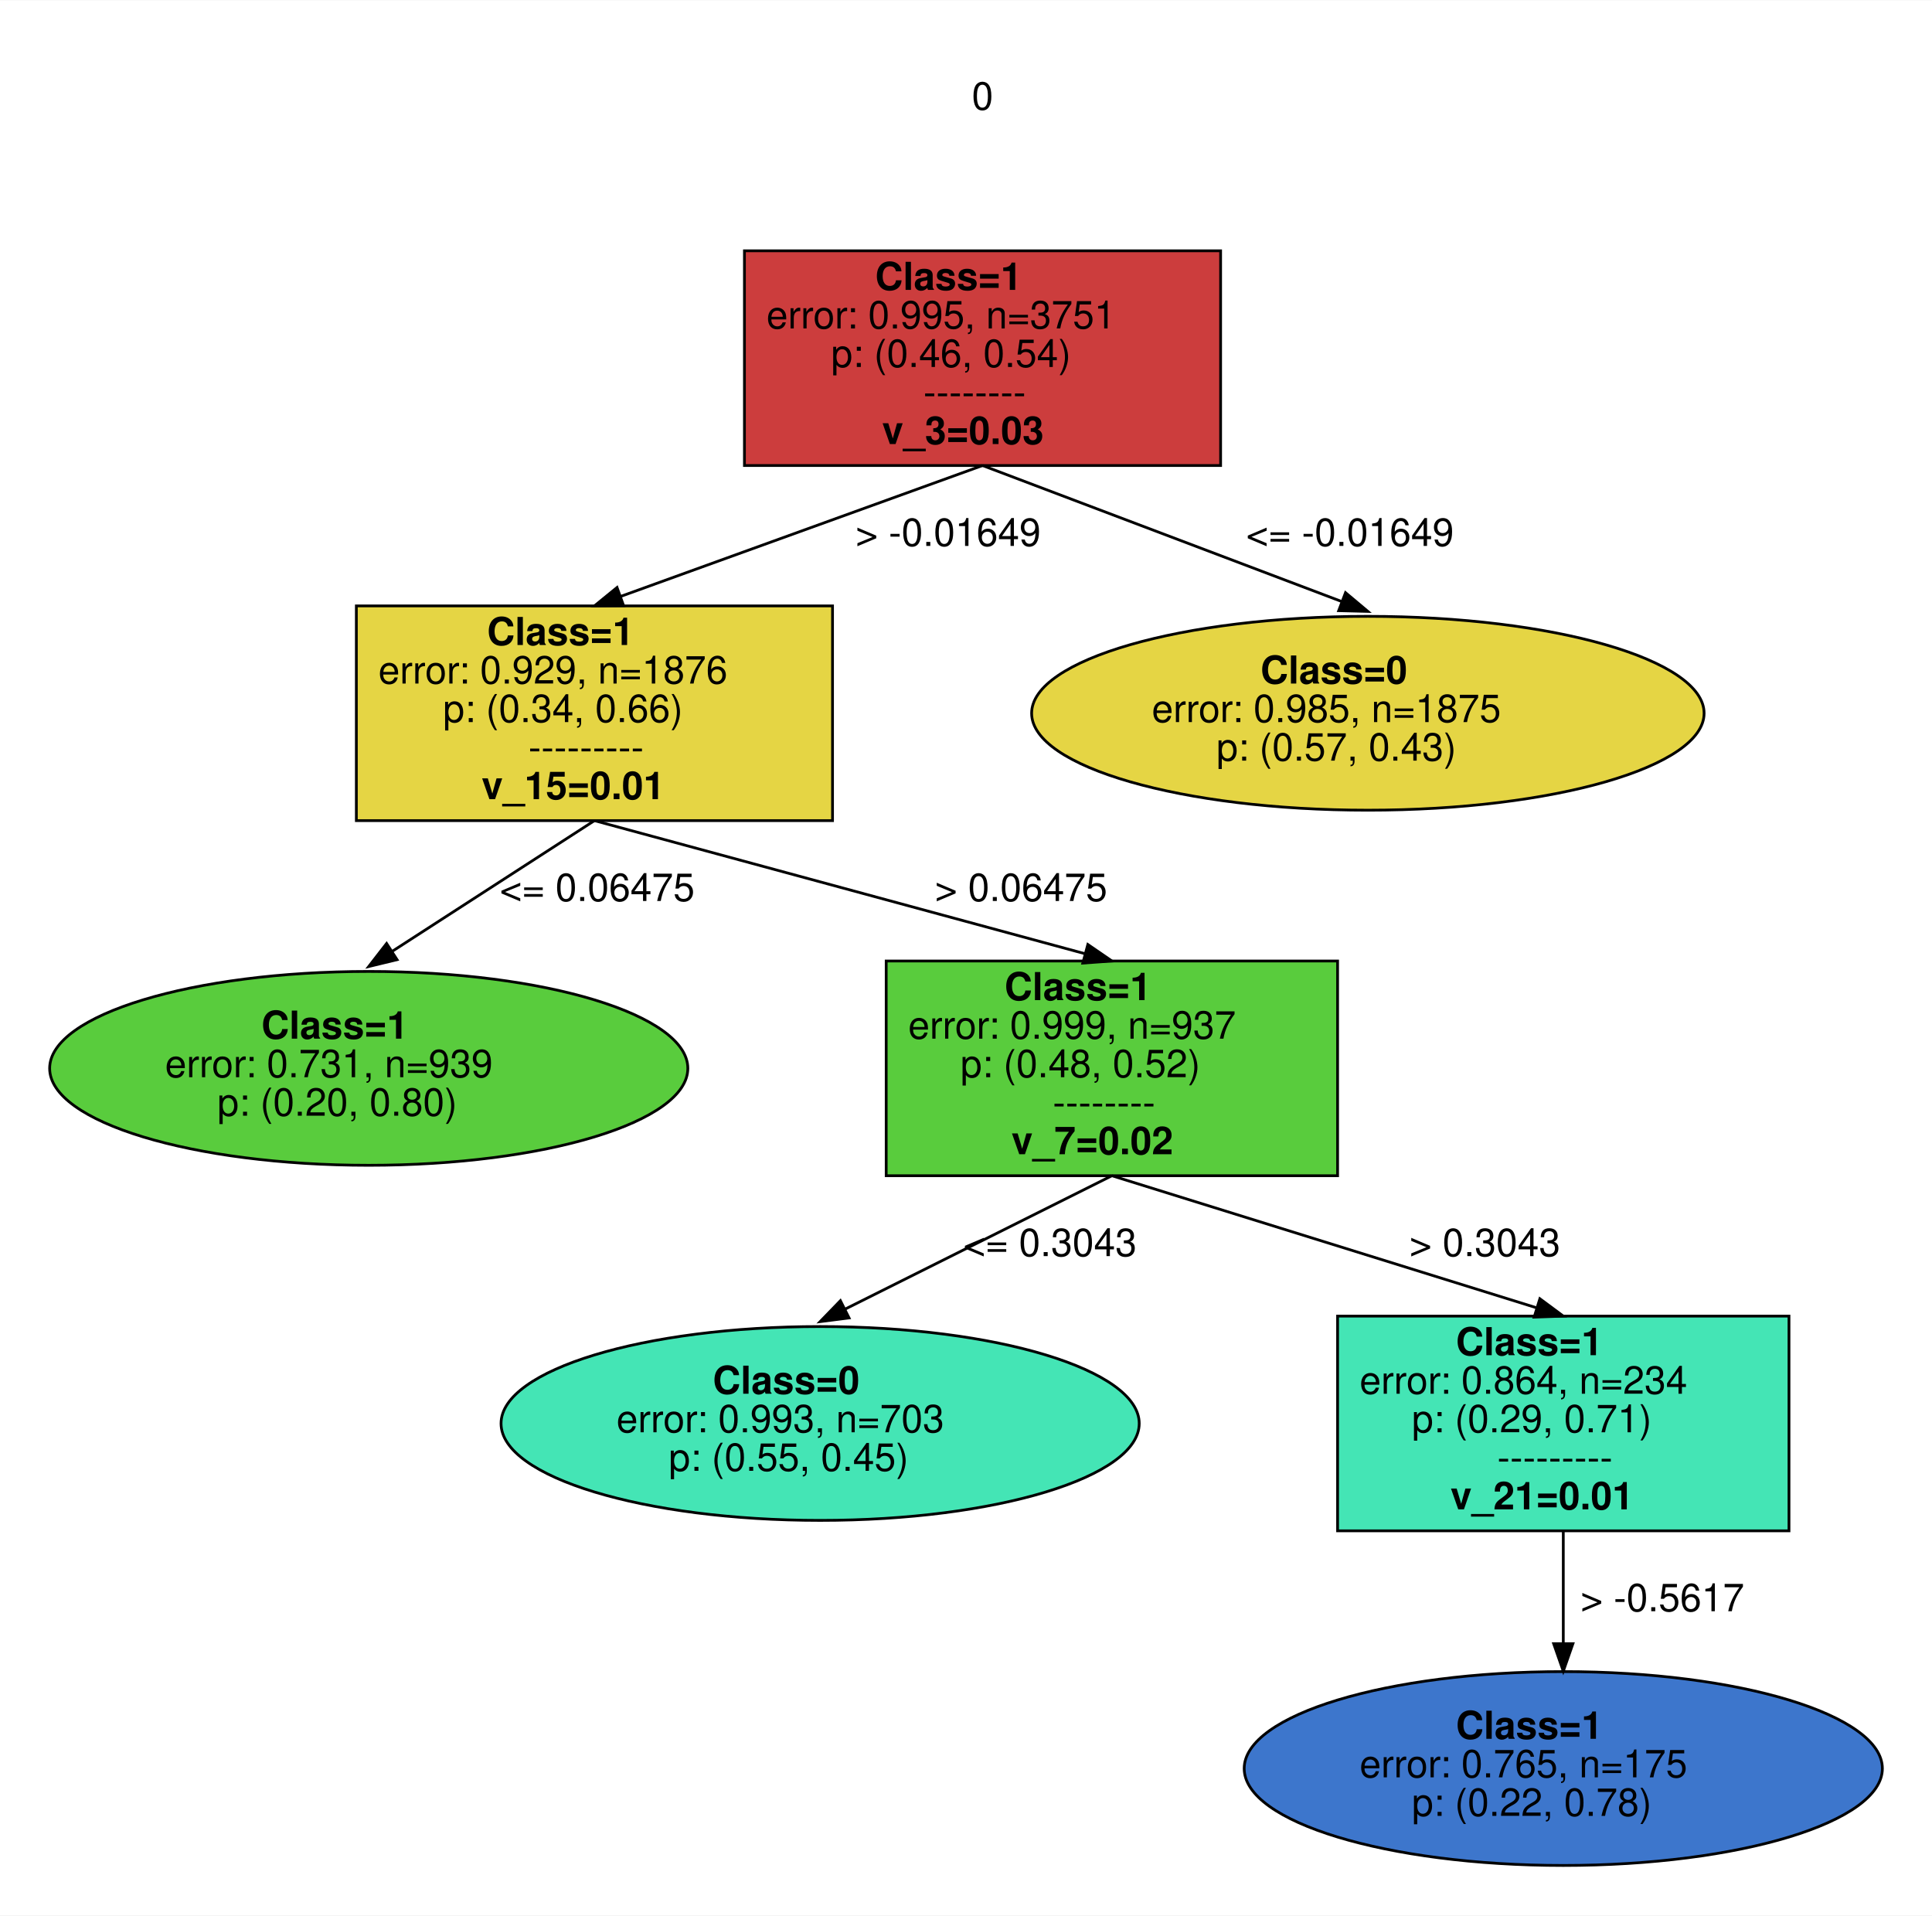
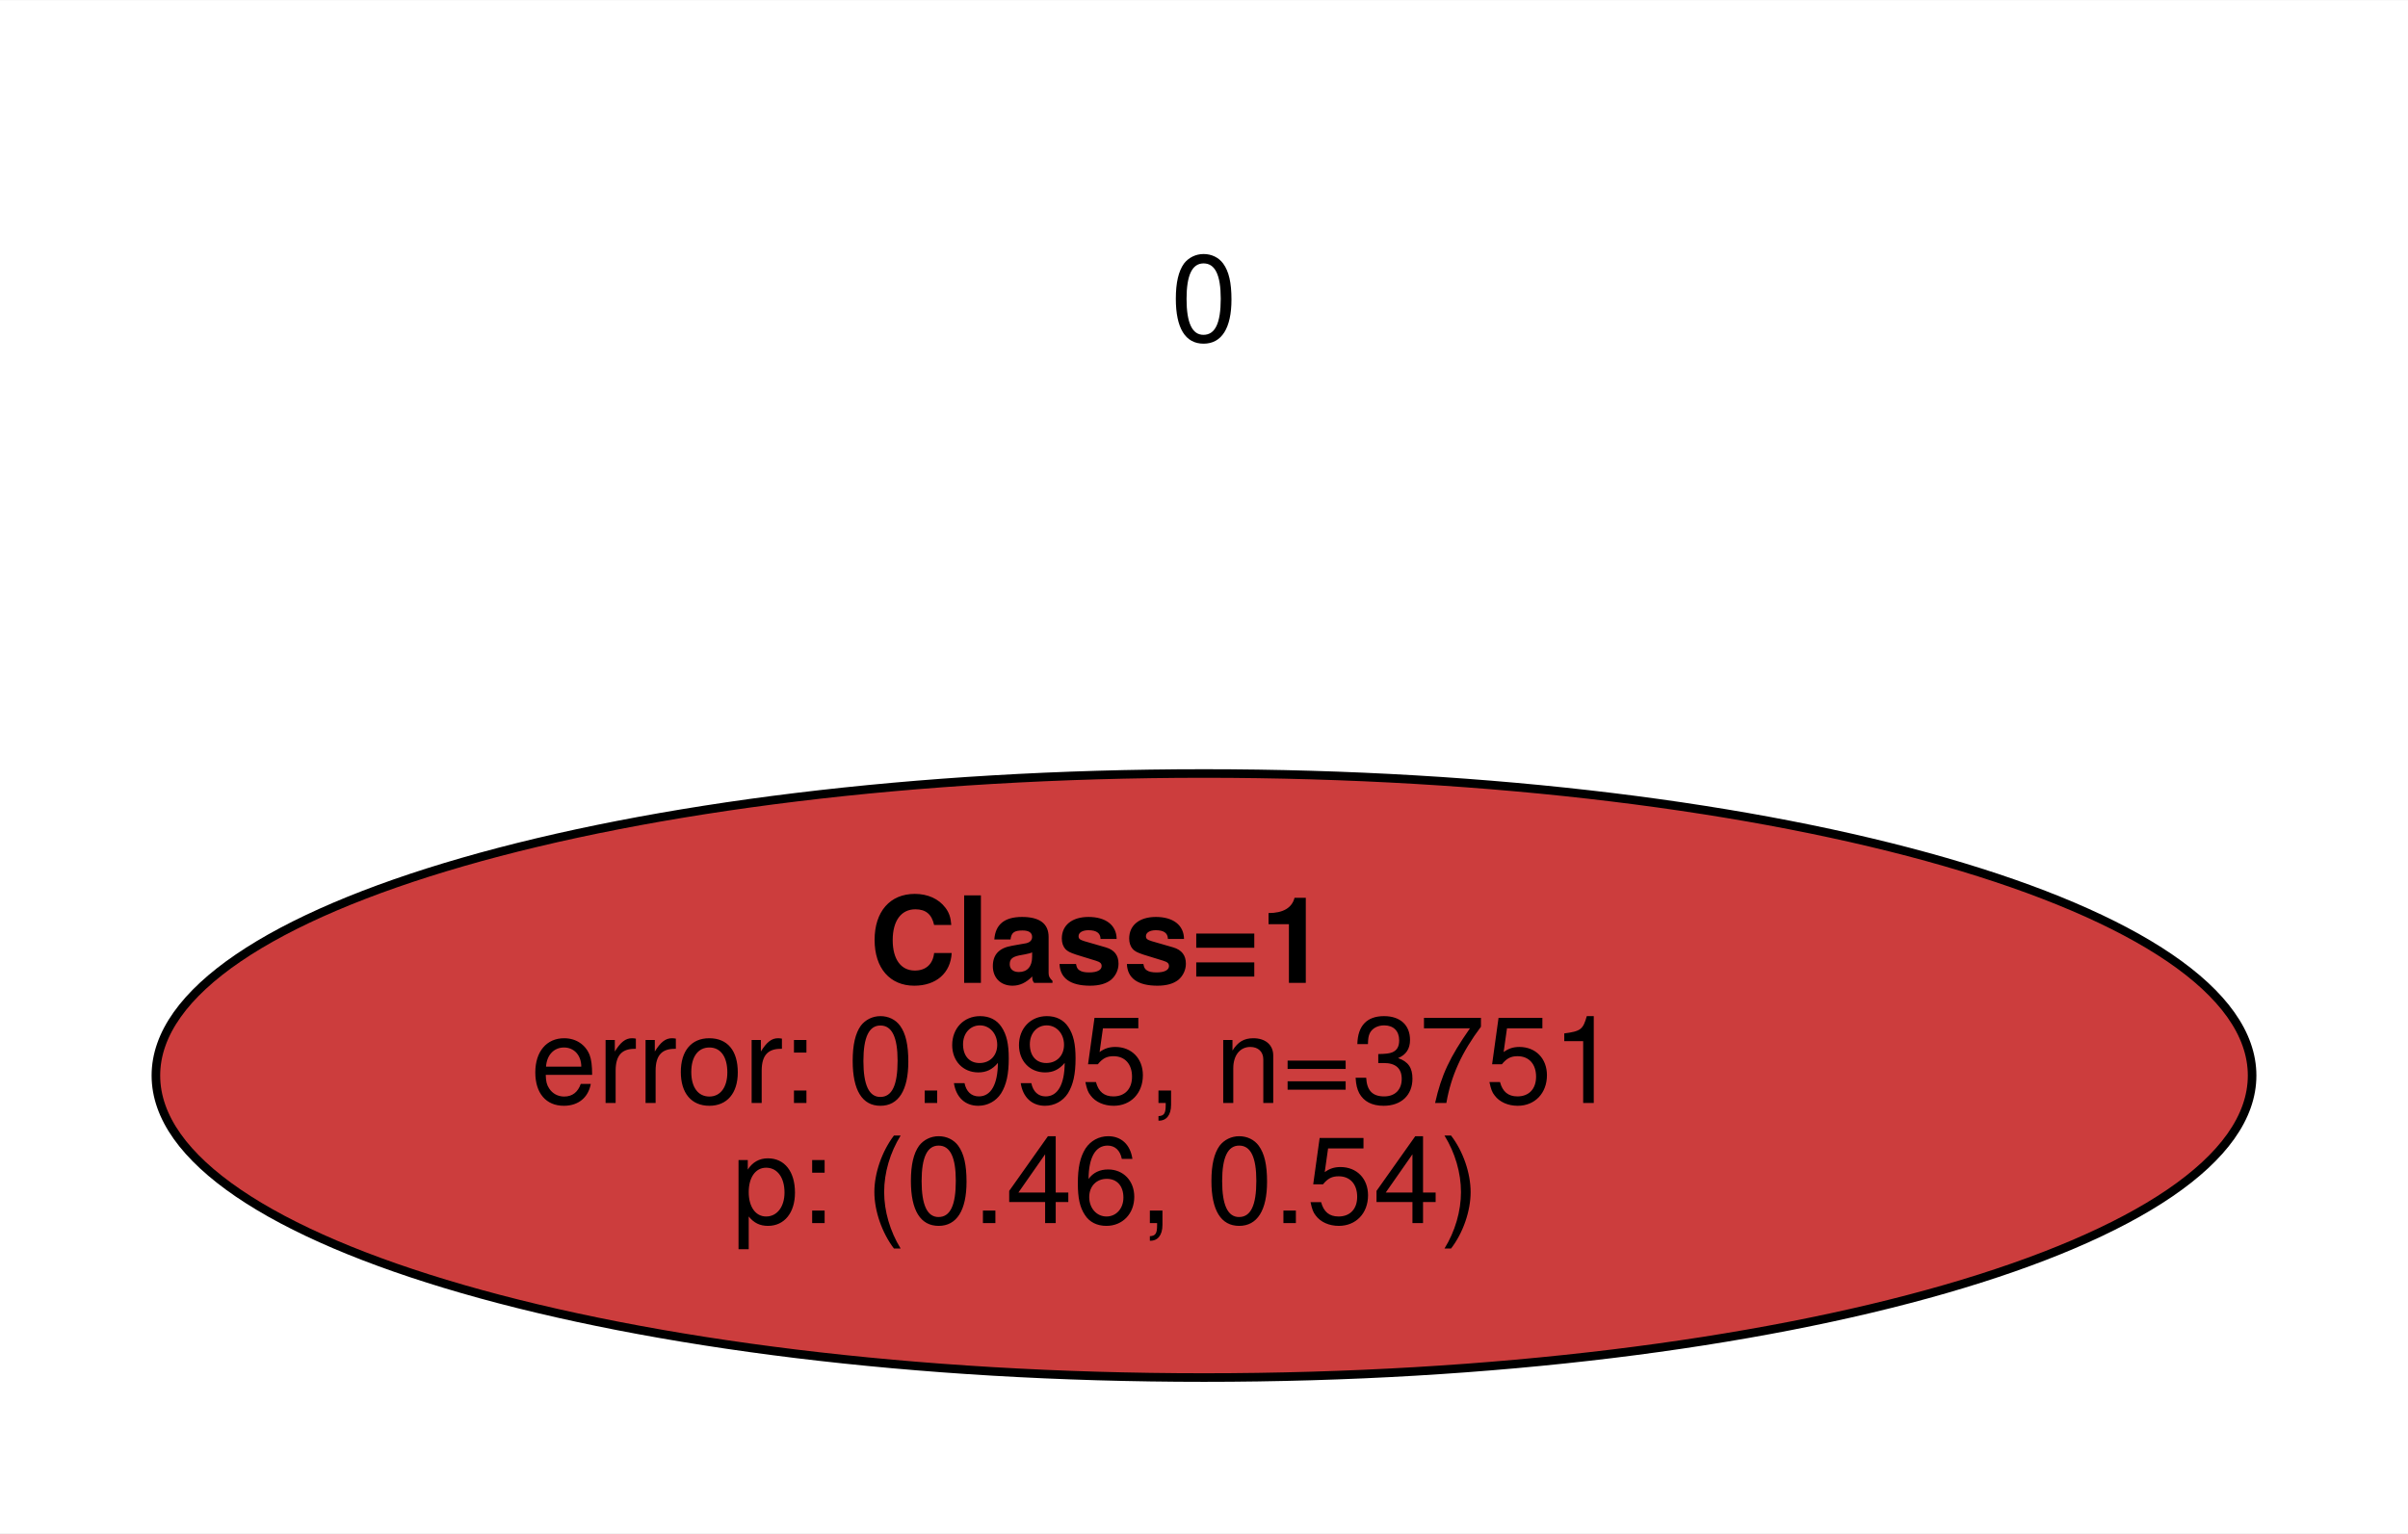
- <svg xmlns="http://www.w3.org/2000/svg" width="702pt" height="696pt" viewBox="0.00 0.00 701.93 695.71">
-   <g id="graph0" class="graph" transform="scale(1 1) rotate(0) translate(18 677.71)">
-     <polygon fill="white" stroke="transparent" points="-18,18 -18,-677.71 683.93,-677.71 683.93,18 -18,18" />
+ <svg xmlns="http://www.w3.org/2000/svg" width="281pt" height="179pt" viewBox="0.00 0.00 280.66 178.71">
+   <g id="graph0" class="graph" transform="scale(1 1) rotate(0) translate(18 160.71)">
+     <polygon fill="white" stroke="transparent" points="-18,18 -18,-160.71 262.66,-160.71 262.66,18 -18,18" />
    <g id="node1" class="node">
-       <polygon fill="white" stroke="transparent" points="365.97,-659.71 311.97,-659.71 311.97,-623.71 365.97,-623.71 365.97,-659.71" />
-       <text text-anchor="middle" x="338.97" y="-638.01" font-family="Helvetica,sans-Serif" font-size="14.00">0</text>
+       <polygon fill="white" stroke="transparent" points="149.33,-142.71 95.33,-142.71 95.33,-106.71 149.33,-106.71 149.33,-142.71" />
+       <text text-anchor="middle" x="122.33" y="-121.01" font-family="Helvetica,sans-Serif" font-size="14.00">0</text>
    </g>
    <g id="node2" class="node">
-       <polygon fill="#cc3d3d" stroke="black" points="425.47,-586.71 252.47,-586.71 252.47,-508.71 425.47,-508.71 425.47,-586.71" />
-       <text text-anchor="start" x="299.97" y="-572.51" font-family="Helvetica,sans-Serif" font-weight="bold" font-size="14.00"> Class=1 </text>
-       <text text-anchor="start" x="372.97" y="-572.51" font-family="Helvetica,sans-Serif" font-size="14.00"> </text>
-       <text text-anchor="start" x="260.47" y="-558.51" font-family="Helvetica,sans-Serif" font-size="14.00"> error: 0.995, n=3751 </text>
-       <text text-anchor="start" x="283.97" y="-544.51" font-family="Helvetica,sans-Serif" font-size="14.00"> p: (0.46, 0.54) </text>
-       <text text-anchor="start" x="317.47" y="-530.51" font-family="Helvetica,sans-Serif" font-size="14.00">--------</text>
-       <text text-anchor="start" x="302.47" y="-516.51" font-family="Helvetica,sans-Serif" font-weight="bold" font-size="14.00">v_3=0.03</text>
-     </g>
-     <g id="node3" class="node">
-       <polygon fill="#e5d544" stroke="black" points="284.47,-457.71 111.47,-457.71 111.47,-379.71 284.47,-379.71 284.47,-457.71" />
-       <text text-anchor="start" x="158.97" y="-443.51" font-family="Helvetica,sans-Serif" font-weight="bold" font-size="14.00"> Class=1 </text>
-       <text text-anchor="start" x="231.97" y="-443.51" font-family="Helvetica,sans-Serif" font-size="14.00"> </text>
-       <text text-anchor="start" x="119.47" y="-429.51" font-family="Helvetica,sans-Serif" font-size="14.00"> error: 0.929, n=1876 </text>
-       <text text-anchor="start" x="142.97" y="-415.51" font-family="Helvetica,sans-Serif" font-size="14.00"> p: (0.34, 0.66) </text>
-       <text text-anchor="start" x="173.97" y="-401.51" font-family="Helvetica,sans-Serif" font-size="14.00">---------</text>
-       <text text-anchor="start" x="156.97" y="-387.51" font-family="Helvetica,sans-Serif" font-weight="bold" font-size="14.00">v_15=0.01</text>
-     </g>
-     <g id="edge2" class="edge">
-       <path fill="none" stroke="black" d="M338.97,-508.71C338.97,-508.71 239.51,-472.74 207.66,-461.22" />
-       <polygon fill="black" stroke="black" points="208.56,-457.82 197.97,-457.71 206.18,-464.4 208.56,-457.82" />
-       <text text-anchor="middle" x="326.47" y="-479.51" font-family="Helvetica,sans-Serif" font-size="14.00">&gt; -0.01649</text>
-     </g>
-     <g id="node4" class="node">
-       <ellipse fill="#e5d544" stroke="black" cx="478.97" cy="-418.71" rx="122.16" ry="35.21" />
-       <text text-anchor="start" x="439.97" y="-429.51" font-family="Helvetica,sans-Serif" font-weight="bold" font-size="14.00"> Class=0 </text>
-       <text text-anchor="start" x="512.97" y="-429.51" font-family="Helvetica,sans-Serif" font-size="14.00"> </text>
-       <text text-anchor="start" x="400.47" y="-415.51" font-family="Helvetica,sans-Serif" font-size="14.00"> error: 0.985, n=1875 </text>
-       <text text-anchor="start" x="423.97" y="-401.51" font-family="Helvetica,sans-Serif" font-size="14.00"> p: (0.57, 0.43) </text>
-     </g>
-     <g id="edge3" class="edge">
-       <path fill="none" stroke="black" d="M338.97,-508.71C338.97,-508.71 437.71,-471.33 469.34,-459.35" />
-       <polygon fill="black" stroke="black" points="470.85,-462.52 478.97,-455.71 468.37,-455.98 470.85,-462.52" />
-       <text text-anchor="middle" x="472.47" y="-479.51" font-family="Helvetica,sans-Serif" font-size="14.00">&lt;= -0.01649</text>
-     </g>
-     <g id="node5" class="node">
-       <ellipse fill="#59cc3d" stroke="black" cx="115.97" cy="-289.71" rx="115.93" ry="35.21" />
-       <text text-anchor="start" x="76.97" y="-300.51" font-family="Helvetica,sans-Serif" font-weight="bold" font-size="14.00"> Class=1 </text>
-       <text text-anchor="start" x="149.97" y="-300.51" font-family="Helvetica,sans-Serif" font-size="14.00"> </text>
-       <text text-anchor="start" x="41.97" y="-286.51" font-family="Helvetica,sans-Serif" font-size="14.00"> error: 0.731, n=939 </text>
-       <text text-anchor="start" x="60.97" y="-272.51" font-family="Helvetica,sans-Serif" font-size="14.00"> p: (0.20, 0.80) </text>
-     </g>
-     <g id="edge4" class="edge">
-       <path fill="none" stroke="black" d="M197.97,-379.71C197.97,-379.71 145.38,-345.72 124.43,-332.18" />
-       <polygon fill="black" stroke="black" points="126.26,-329.2 115.97,-326.71 122.46,-335.08 126.26,-329.2" />
-       <text text-anchor="middle" x="198.97" y="-350.51" font-family="Helvetica,sans-Serif" font-size="14.00">&lt;= 0.06475</text>
-     </g>
-     <g id="node6" class="node">
-       <polygon fill="#59cc3d" stroke="black" points="467.97,-328.71 303.97,-328.71 303.97,-250.71 467.97,-250.71 467.97,-328.71" />
-       <text text-anchor="start" x="346.97" y="-314.51" font-family="Helvetica,sans-Serif" font-weight="bold" font-size="14.00"> Class=1 </text>
-       <text text-anchor="start" x="419.97" y="-314.51" font-family="Helvetica,sans-Serif" font-size="14.00"> </text>
-       <text text-anchor="start" x="311.97" y="-300.51" font-family="Helvetica,sans-Serif" font-size="14.00"> error: 0.999, n=937 </text>
-       <text text-anchor="start" x="330.97" y="-286.51" font-family="Helvetica,sans-Serif" font-size="14.00"> p: (0.48, 0.52) </text>
-       <text text-anchor="start" x="364.47" y="-272.51" font-family="Helvetica,sans-Serif" font-size="14.00">--------</text>
-       <text text-anchor="start" x="349.47" y="-258.51" font-family="Helvetica,sans-Serif" font-weight="bold" font-size="14.00">v_7=0.02</text>
-     </g>
-     <g id="edge5" class="edge">
-       <path fill="none" stroke="black" d="M197.97,-379.71C197.97,-379.71 337.44,-341.87 376.12,-331.38" />
-       <polygon fill="black" stroke="black" points="377.23,-334.71 385.97,-328.71 375.4,-327.95 377.23,-334.71" />
-       <text text-anchor="middle" x="352.97" y="-350.51" font-family="Helvetica,sans-Serif" font-size="14.00">&gt; 0.06475</text>
-     </g>
-     <g id="node7" class="node">
-       <ellipse fill="#44e5b5" stroke="black" cx="279.97" cy="-160.71" rx="115.93" ry="35.21" />
-       <text text-anchor="start" x="240.97" y="-171.51" font-family="Helvetica,sans-Serif" font-weight="bold" font-size="14.00"> Class=0 </text>
-       <text text-anchor="start" x="313.97" y="-171.51" font-family="Helvetica,sans-Serif" font-size="14.00"> </text>
-       <text text-anchor="start" x="205.97" y="-157.51" font-family="Helvetica,sans-Serif" font-size="14.00"> error: 0.993, n=703 </text>
-       <text text-anchor="start" x="224.97" y="-143.51" font-family="Helvetica,sans-Serif" font-size="14.00"> p: (0.55, 0.45) </text>
-     </g>
-     <g id="edge6" class="edge">
-       <path fill="none" stroke="black" d="M385.97,-250.71C385.97,-250.71 314.64,-215.05 289,-202.23" />
-       <polygon fill="black" stroke="black" points="290.48,-199.05 279.97,-197.71 287.34,-205.31 290.48,-199.05" />
-       <text text-anchor="middle" x="363.47" y="-221.51" font-family="Helvetica,sans-Serif" font-size="14.00">&lt;= 0.3043</text>
-     </g>
-     <g id="node8" class="node">
-       <polygon fill="#44e5b5" stroke="black" points="631.97,-199.71 467.97,-199.71 467.97,-121.71 631.97,-121.71 631.97,-199.71" />
-       <text text-anchor="start" x="510.97" y="-185.51" font-family="Helvetica,sans-Serif" font-weight="bold" font-size="14.00"> Class=1 </text>
-       <text text-anchor="start" x="583.97" y="-185.51" font-family="Helvetica,sans-Serif" font-size="14.00"> </text>
-       <text text-anchor="start" x="475.97" y="-171.51" font-family="Helvetica,sans-Serif" font-size="14.00"> error: 0.864, n=234 </text>
-       <text text-anchor="start" x="494.97" y="-157.51" font-family="Helvetica,sans-Serif" font-size="14.00"> p: (0.29, 0.71) </text>
-       <text text-anchor="start" x="525.97" y="-143.51" font-family="Helvetica,sans-Serif" font-size="14.00">---------</text>
-       <text text-anchor="start" x="508.97" y="-129.51" font-family="Helvetica,sans-Serif" font-weight="bold" font-size="14.00">v_21=0.01</text>
-     </g>
-     <g id="edge7" class="edge">
-       <path fill="none" stroke="black" d="M385.97,-250.71C385.97,-250.71 504.89,-213.73 540.2,-202.75" />
-       <polygon fill="black" stroke="black" points="541.46,-206.02 549.97,-199.71 539.38,-199.34 541.46,-206.02" />
-       <text text-anchor="middle" x="521.47" y="-221.51" font-family="Helvetica,sans-Serif" font-size="14.00">&gt; 0.3043</text>
-     </g>
-     <g id="node9" class="node">
-       <ellipse fill="#3d76cc" stroke="black" cx="549.97" cy="-35.36" rx="115.93" ry="35.21" />
-       <text text-anchor="start" x="510.97" y="-46.16" font-family="Helvetica,sans-Serif" font-weight="bold" font-size="14.00"> Class=1 </text>
-       <text text-anchor="start" x="583.97" y="-46.16" font-family="Helvetica,sans-Serif" font-size="14.00"> </text>
-       <text text-anchor="start" x="475.97" y="-32.16" font-family="Helvetica,sans-Serif" font-size="14.00"> error: 0.765, n=175 </text>
-       <text text-anchor="start" x="494.97" y="-18.16" font-family="Helvetica,sans-Serif" font-size="14.00"> p: (0.22, 0.78) </text>
-     </g>
-     <g id="edge8" class="edge">
-       <path fill="none" stroke="black" d="M549.97,-121.71C549.97,-121.71 549.97,-95.93 549.97,-81.03" />
-       <polygon fill="black" stroke="black" points="553.47,-80.71 549.97,-70.71 546.47,-80.71 553.47,-80.71" />
-       <text text-anchor="middle" x="585.97" y="-92.51" font-family="Helvetica,sans-Serif" font-size="14.00">&gt; -0.5617</text>
+       <ellipse fill="#cc3d3d" stroke="black" cx="122.33" cy="-35.36" rx="122.16" ry="35.21" />
+       <text text-anchor="start" x="83.33" y="-46.16" font-family="Helvetica,sans-Serif" font-weight="bold" font-size="14.00"> Class=1 </text>
+       <text text-anchor="start" x="156.33" y="-46.16" font-family="Helvetica,sans-Serif" font-size="14.00"> </text>
+       <text text-anchor="start" x="43.83" y="-32.16" font-family="Helvetica,sans-Serif" font-size="14.00"> error: 0.995, n=3751 </text>
+       <text text-anchor="start" x="67.33" y="-18.16" font-family="Helvetica,sans-Serif" font-size="14.00"> p: (0.46, 0.54) </text>
    </g>
  </g>
</svg>
